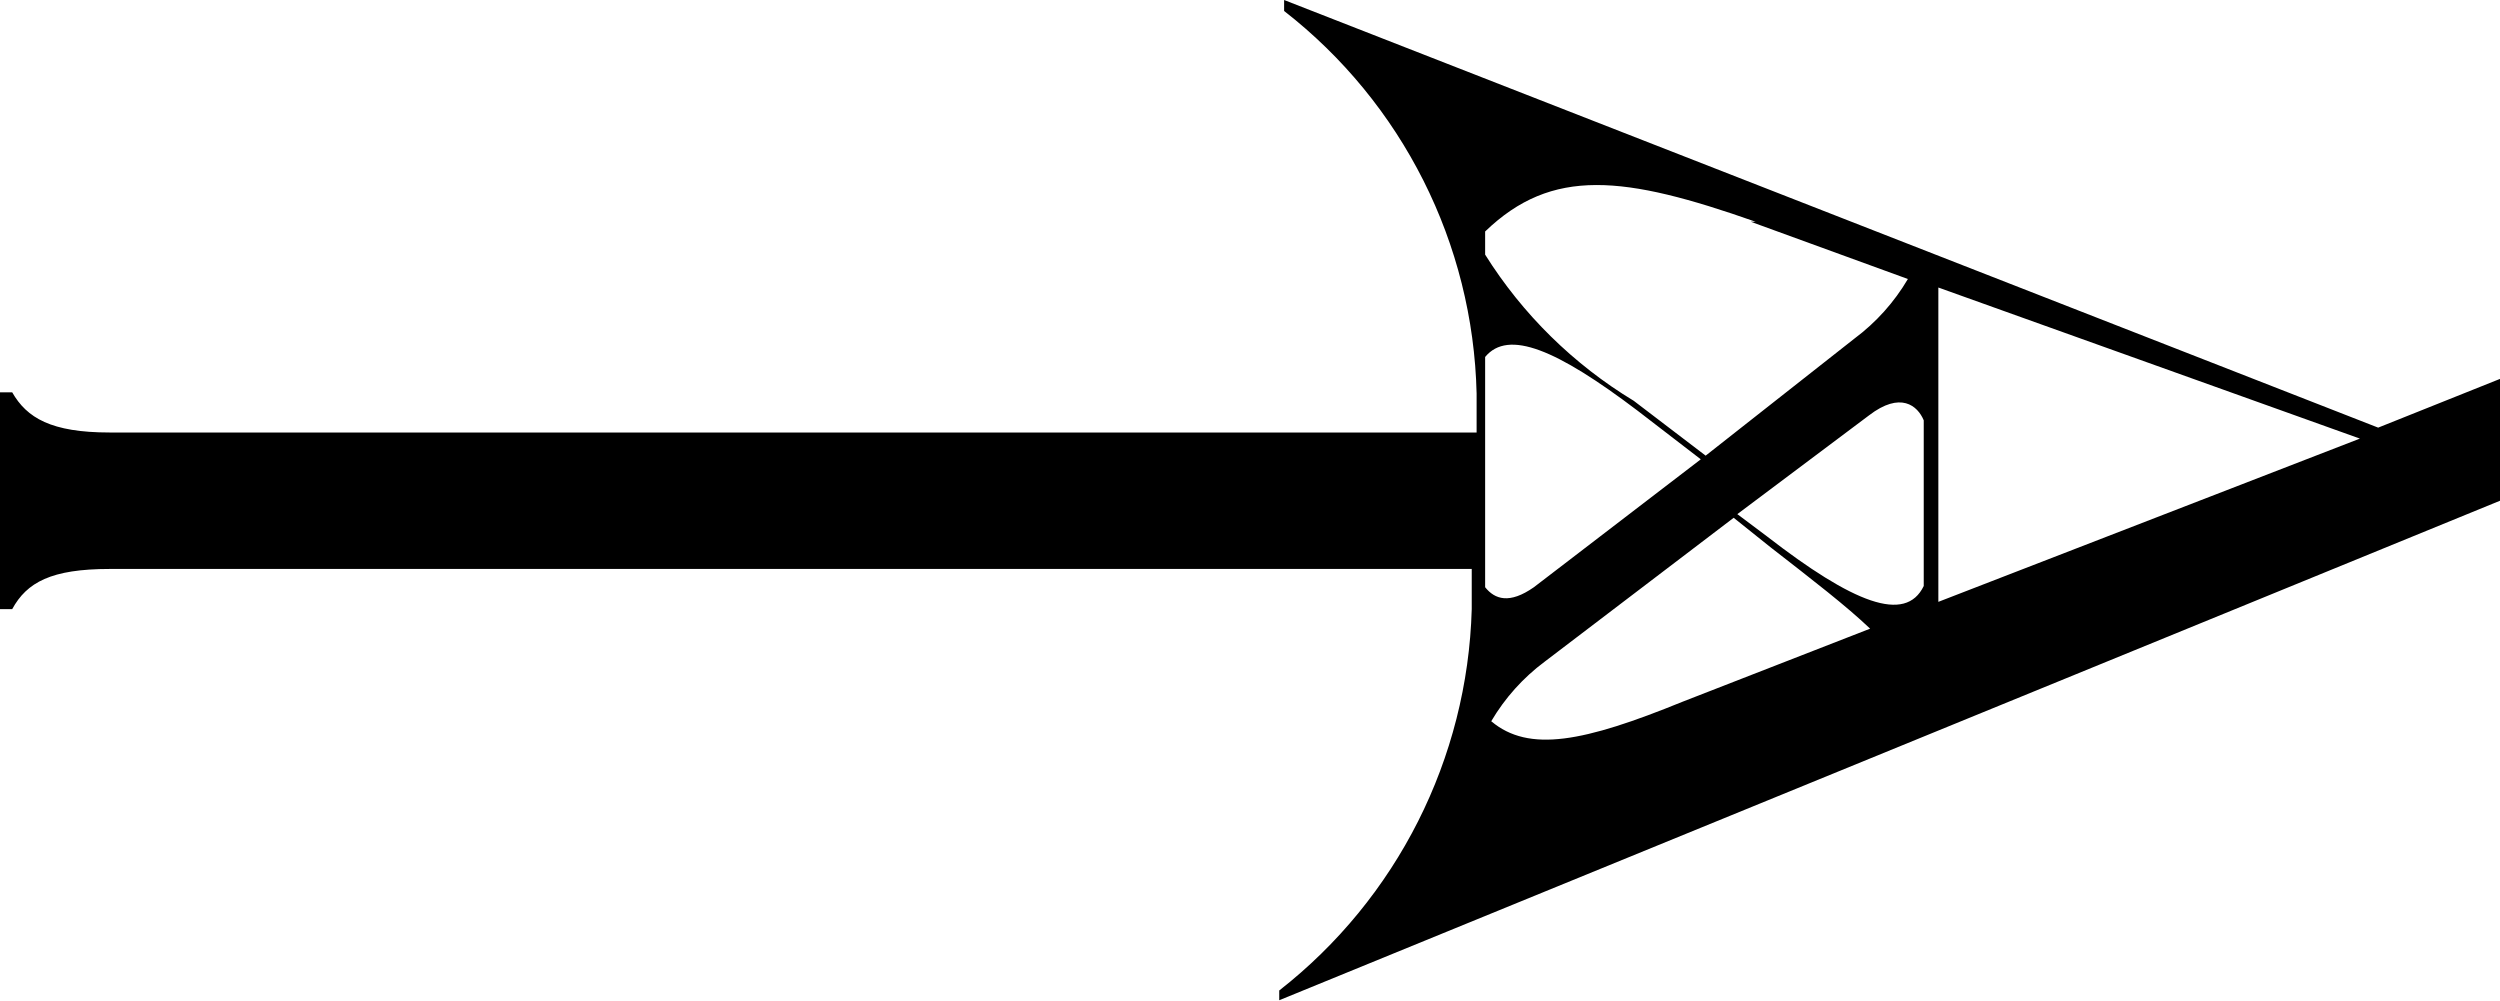
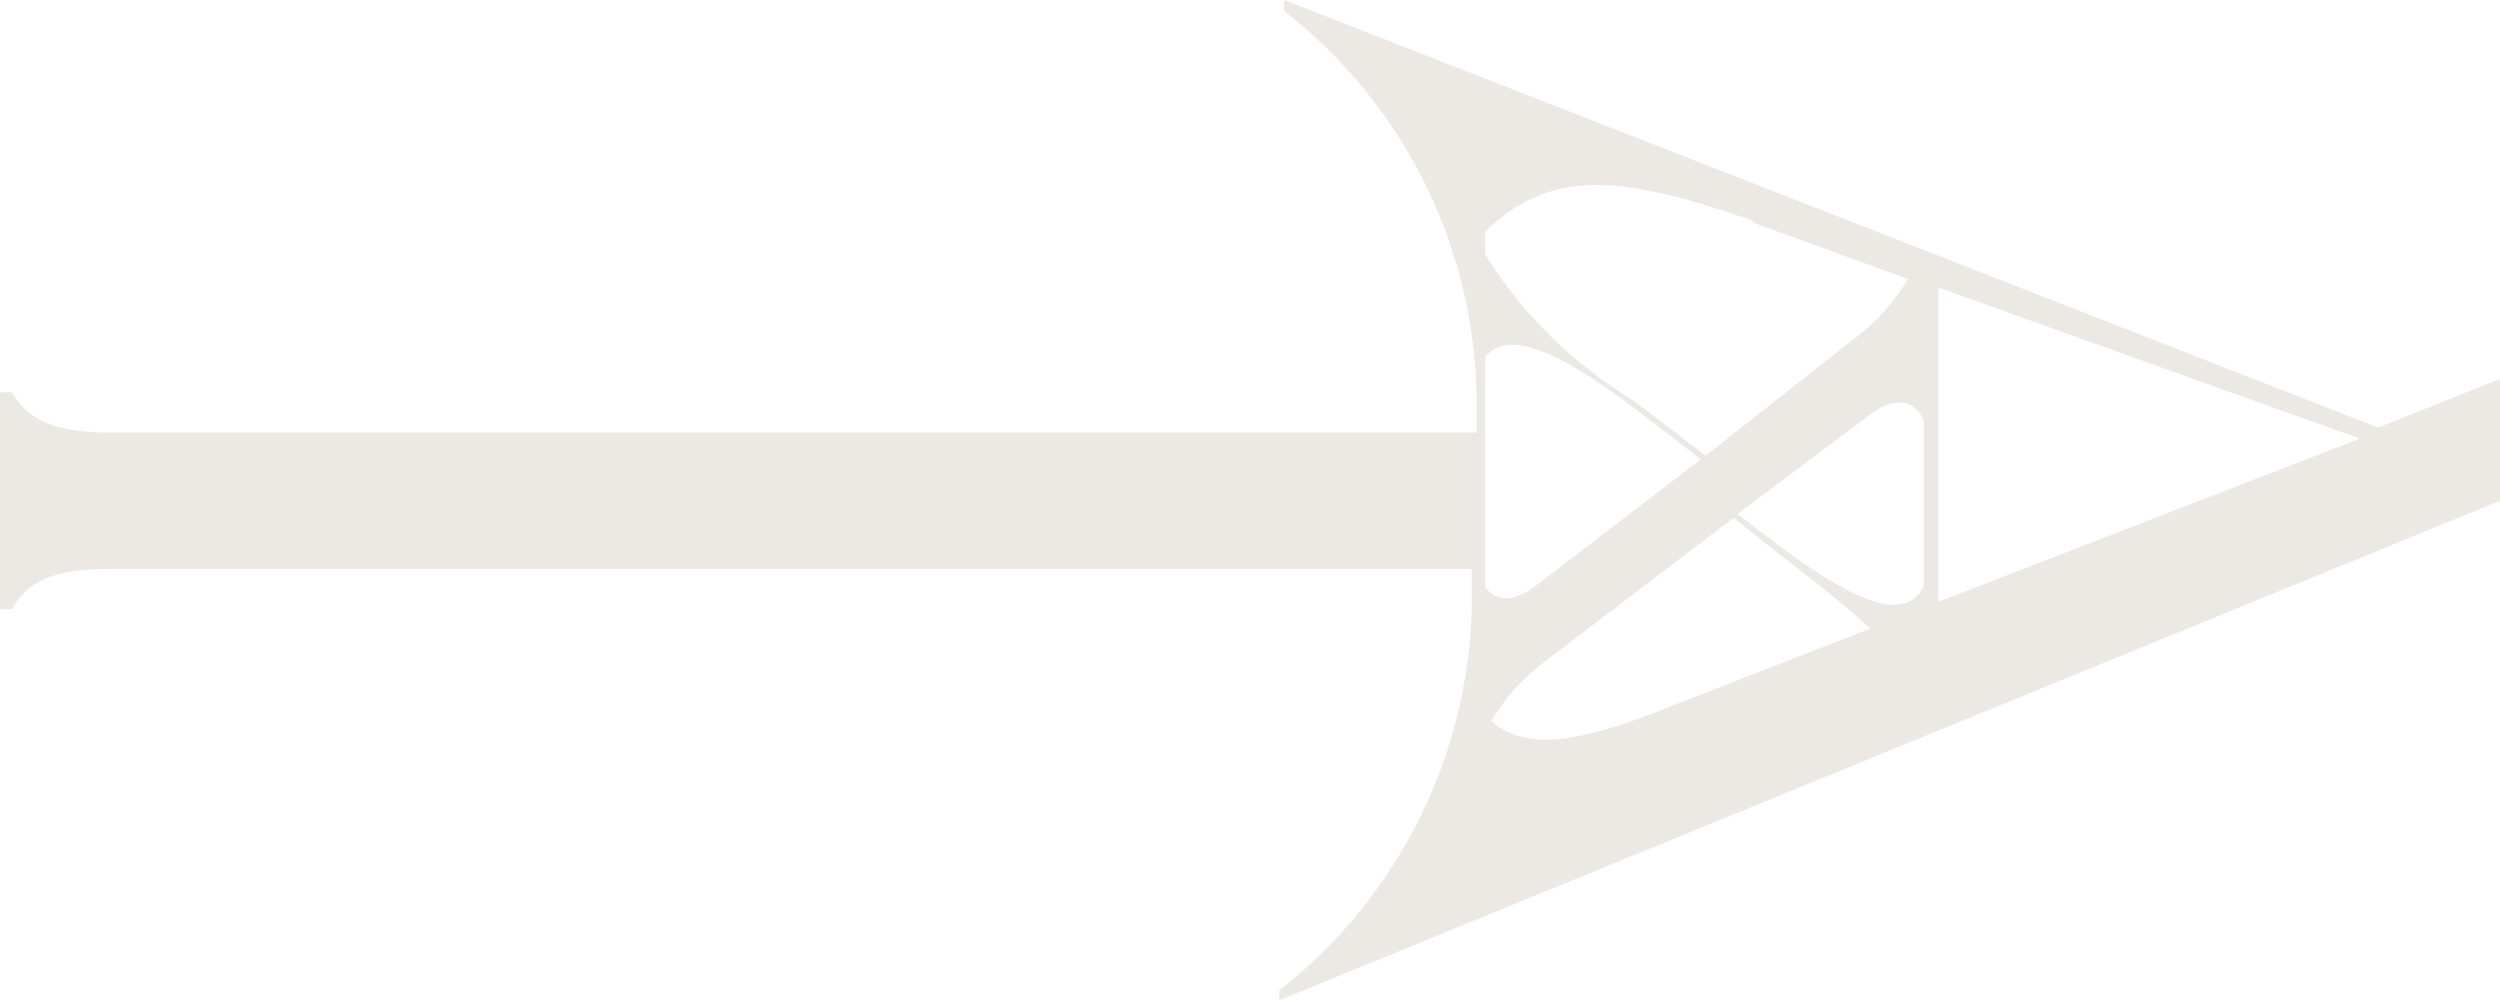
- <svg xmlns="http://www.w3.org/2000/svg" viewBox="0 0 20.52 8.21">
-   <g id="Layer_2" data-name="Layer 2">
-     <g id="Layer_1-2" data-name="Layer 1">
-       <path d="M20.52,4.11v-1l-1,.4L10.54,0l0,.09a4.1,4.1,0,0,1,1.58,3.14v.32H.9c-.48,0-.68-.12-.8-.33H0V5H.1c.12-.22.32-.33.8-.33H12.08V5A4.12,4.12,0,0,1,10.5,8.13l0,.08ZM12.24,5.92a1.66,1.66,0,0,1,.44-.49l1.55-1.18.3.24c.36.28.62.48.82.67l-1.54.6C13,6.09,12.55,6.18,12.24,5.92Zm3.55-2.47h0V4.81h0c-.15.31-.58.14-1.29-.41l-.24-.18,1.08-.81C15.6,3.21,15.74,3.33,15.79,3.45Zm3.58.15L15.91,4.94V2.36Zm-5-1.78,1.29.47a1.66,1.66,0,0,1-.44.49L14,3.74l-.59-.45a3.7,3.7,0,0,1-1.22-1.2V1.9h0C12.74,1.37,13.33,1.44,14.41,1.82ZM12.19,2.93c.19-.23.59-.06,1.25.44l.52.4L12.59,4.82c-.2.14-.32.1-.4,0Z" />
-     </g>
-   </g>
+ <svg xmlns="http://www.w3.org/2000/svg" viewBox="0 0 20.52 8.21">&gt;<path d="M20.52,4.11v-1l-1,.4L10.54,0l0,.09a4.1,4.1,0,0,1,1.58,3.14v.32H.9c-.48,0-.68-.12-.8-.33H0V5H.1c.12-.22.32-.33.8-.33H12.08V5A4.12,4.12,0,0,1,10.5,8.13l0,.08ZM12.24,5.92a1.66,1.66,0,0,1,.44-.49l1.55-1.18.3.24c.36.28.62.48.82.67l-1.54.6C13,6.09,12.55,6.18,12.24,5.92Zm3.55-2.47h0V4.81h0c-.15.31-.58.14-1.29-.41l-.24-.18,1.08-.81C15.6,3.21,15.74,3.33,15.79,3.45Zm3.58.15L15.91,4.94V2.36Zm-5-1.78,1.29.47a1.66,1.66,0,0,1-.44.49L14,3.74l-.59-.45a3.7,3.7,0,0,1-1.22-1.2V1.9h0C12.74,1.37,13.33,1.44,14.41,1.82ZM12.19,2.93c.19-.23.59-.06,1.25.44l.52.4L12.59,4.82c-.2.14-.32.1-.4,0Z" fill="#ECE9E5" />
</svg>
